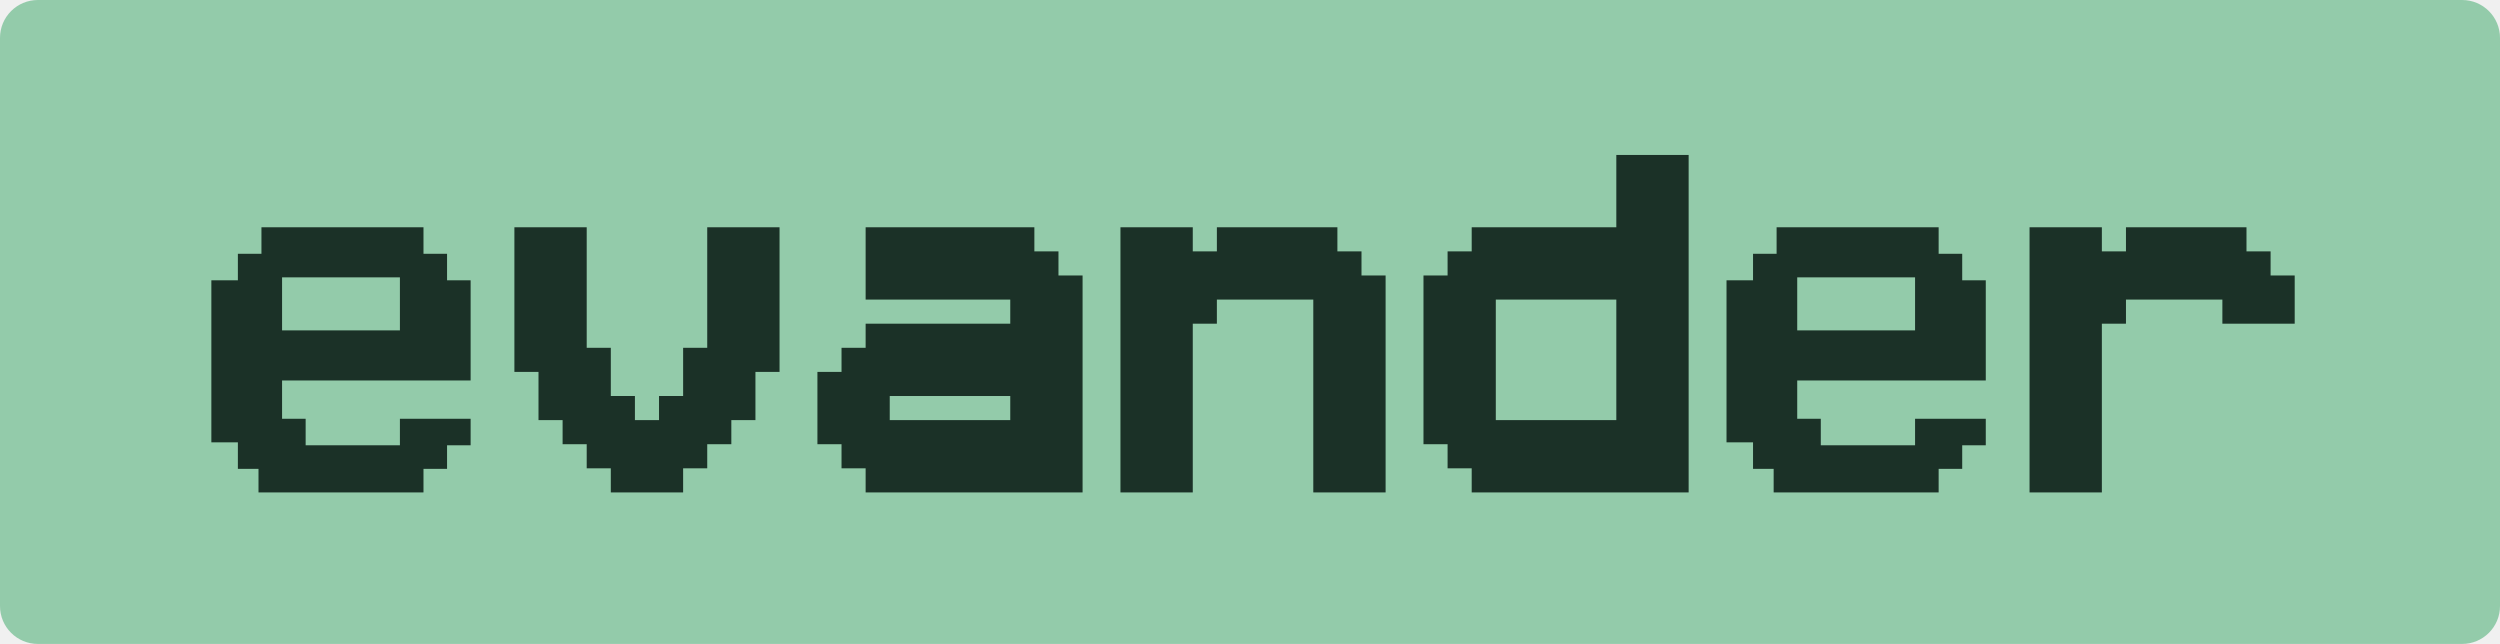
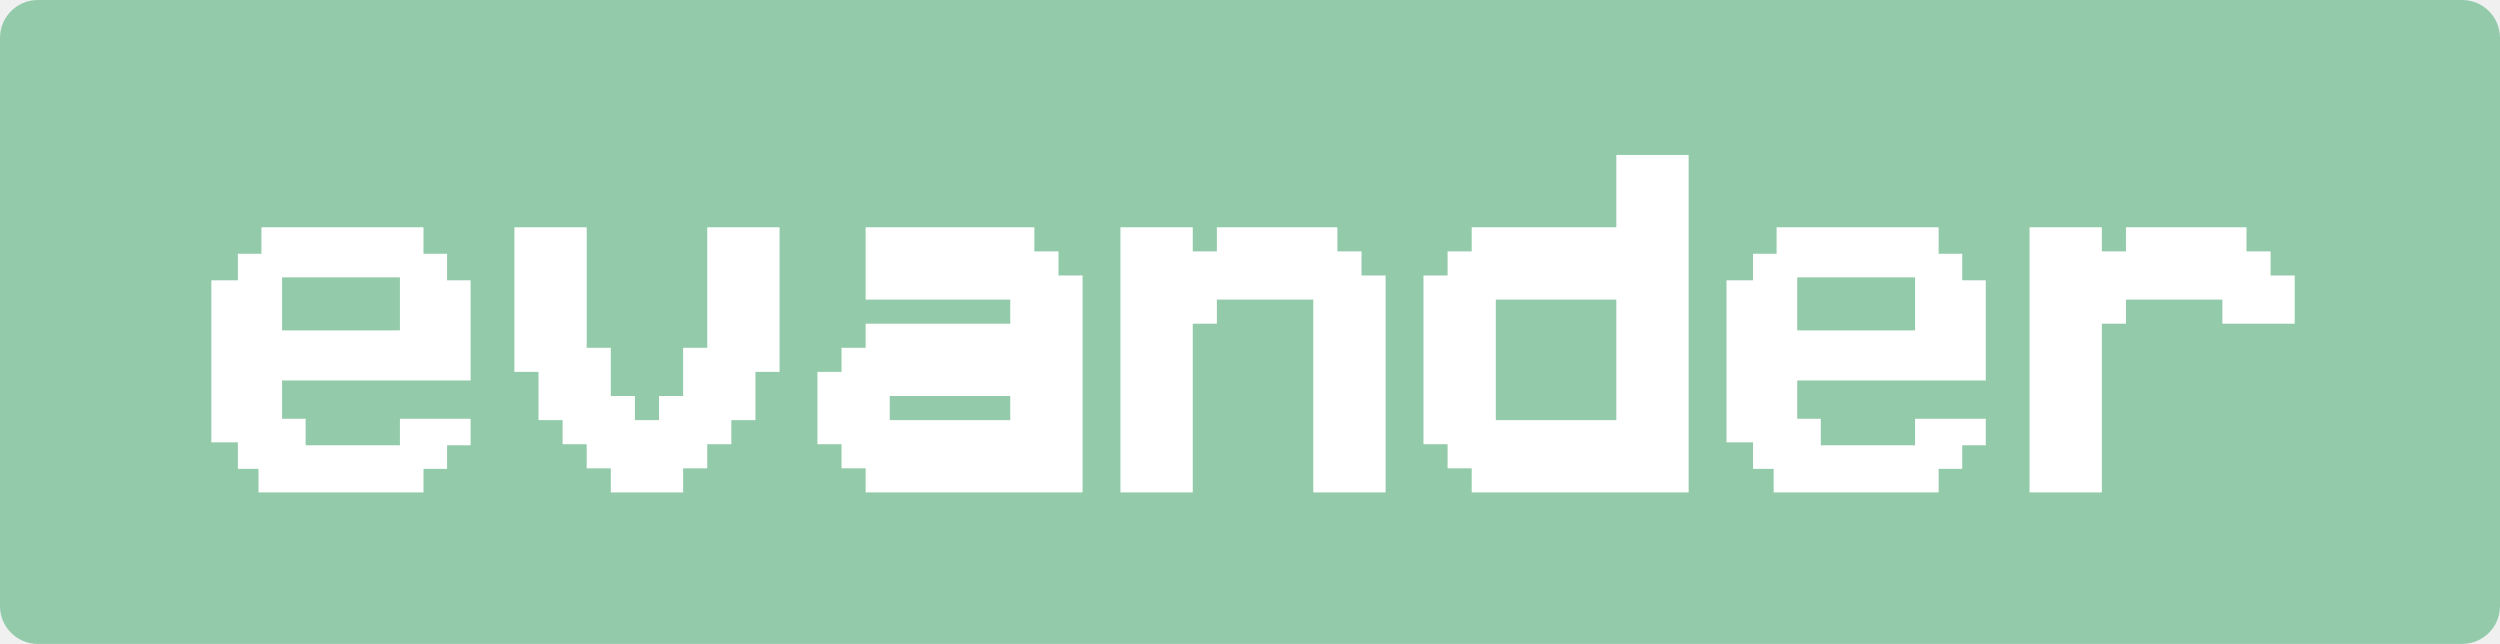
<svg xmlns="http://www.w3.org/2000/svg" viewBox="0 0 66 17" role="img" aria-labelledby="title">
  <rect width="66" height="17" rx="1" fill="#93cbaa" />
-   <path fill="#1b3127" fill-rule="evenodd" transform="translate(5.58 6) scale(.0777778)" d="M17 0H72V9H80V18H88V52H24V65H32V74H64V65H88V74H80V82H72V90H16V82H9V73H0V18H9V9H17Z M24 17V35H64V17Z" />
-   <path fill="#1b3127" fill-rule="evenodd" transform="translate(45.58 6) scale(.0777778)" d="M17 0H72V9H80V18H88V52H24V65H32V74H64V65H88V74H80V82H72V90H16V82H9V73H0V18H9V9H17Z M24 17V35H64V17Z" />
-   <path id="letter-v" fill="#1b3127" fill-rule="evenodd" transform="translate(13.58 6) scale(.636364)" d="M0 0H3V5H4V7H5V8H6V7H7V5H8V0H11V6H10V8H9V9H8V10H7V11H4V10H3V9H2V8H1V6H0Z" />
-   <path id="letter-a" fill="#1b3127" fill-rule="evenodd" transform="translate(21.58 6) scale(.636364)" d="M2 0H9V1H10V2H11V11H2V10H1V9H0V6H1V5H2V4H8V3H2Z M3 7V8H8V7Z" />
-   <path id="letter-n" fill="#1b3127" fill-rule="evenodd" transform="translate(29.58 6) scale(.636364)" d="M0 0H3V1H4V0H9V1H10V2H11V11H8V3H4V4H3V11H0Z" />
-   <path id="letter-d" fill="#1b3127" fill-rule="evenodd" transform="translate(37.58 6) scale(.636364)" d="M8 -3H11V11H2V10H1V9H0V2H1V1H2V0H8Z M3 3V8H8V3Z" />
-   <path id="letter-r" fill="#1b3127" fill-rule="evenodd" transform="translate(53.58 6) scale(.636364)" d="M0 0H3V1H4V0H9V1H10V2H11V4H8V3H4V4H3V11H0Z" />
+   <path fill="#fff" fill-rule="evenodd" transform="translate(5.58 6) scale(.0777778)" d="M17 0H72V9H80V18H88V52H24V65H32V74H64V65H88V74H80V82H72V90H16V82H9V73H0V18H9V9H17Z M24 17V35H64V17Z" />
+   <path fill="#fff" fill-rule="evenodd" transform="translate(45.58 6) scale(.0777778)" d="M17 0H72V9H80V18H88V52H24V65H32V74H64V65H88V74H80V82H72V90H16V82H9V73H0V18H9V9H17Z M24 17V35H64V17Z" />
+   <path id="letter-v" fill="#fff" fill-rule="evenodd" transform="translate(13.58 6) scale(.636364)" d="M0 0H3V5H4V7H5V8H6V7H7V5H8V0H11V6H10V8H9V9H8V10H7V11H4V10H3V9H2V8H1V6H0Z" />
+   <path id="letter-a" fill="#fff" fill-rule="evenodd" transform="translate(21.58 6) scale(.636364)" d="M2 0H9V1H10V2H11V11H2V10H1V9H0V6H1V5H2V4H8V3H2Z M3 7V8H8V7Z" />
+   <path id="letter-n" fill="#fff" fill-rule="evenodd" transform="translate(29.58 6) scale(.636364)" d="M0 0H3V1H4V0H9V1H10V2H11V11H8V3H4V4H3V11H0Z" />
+   <path id="letter-d" fill="#fff" fill-rule="evenodd" transform="translate(37.58 6) scale(.636364)" d="M8 -3H11V11H2V10H1V9H0V2H1V1H2V0H8Z M3 3V8H8V3Z" />
+   <path id="letter-r" fill="#fff" fill-rule="evenodd" transform="translate(53.58 6) scale(.636364)" d="M0 0H3V1H4V0H9V1H10V2H11V4H8V3H4V4H3V11H0Z" />
</svg>
